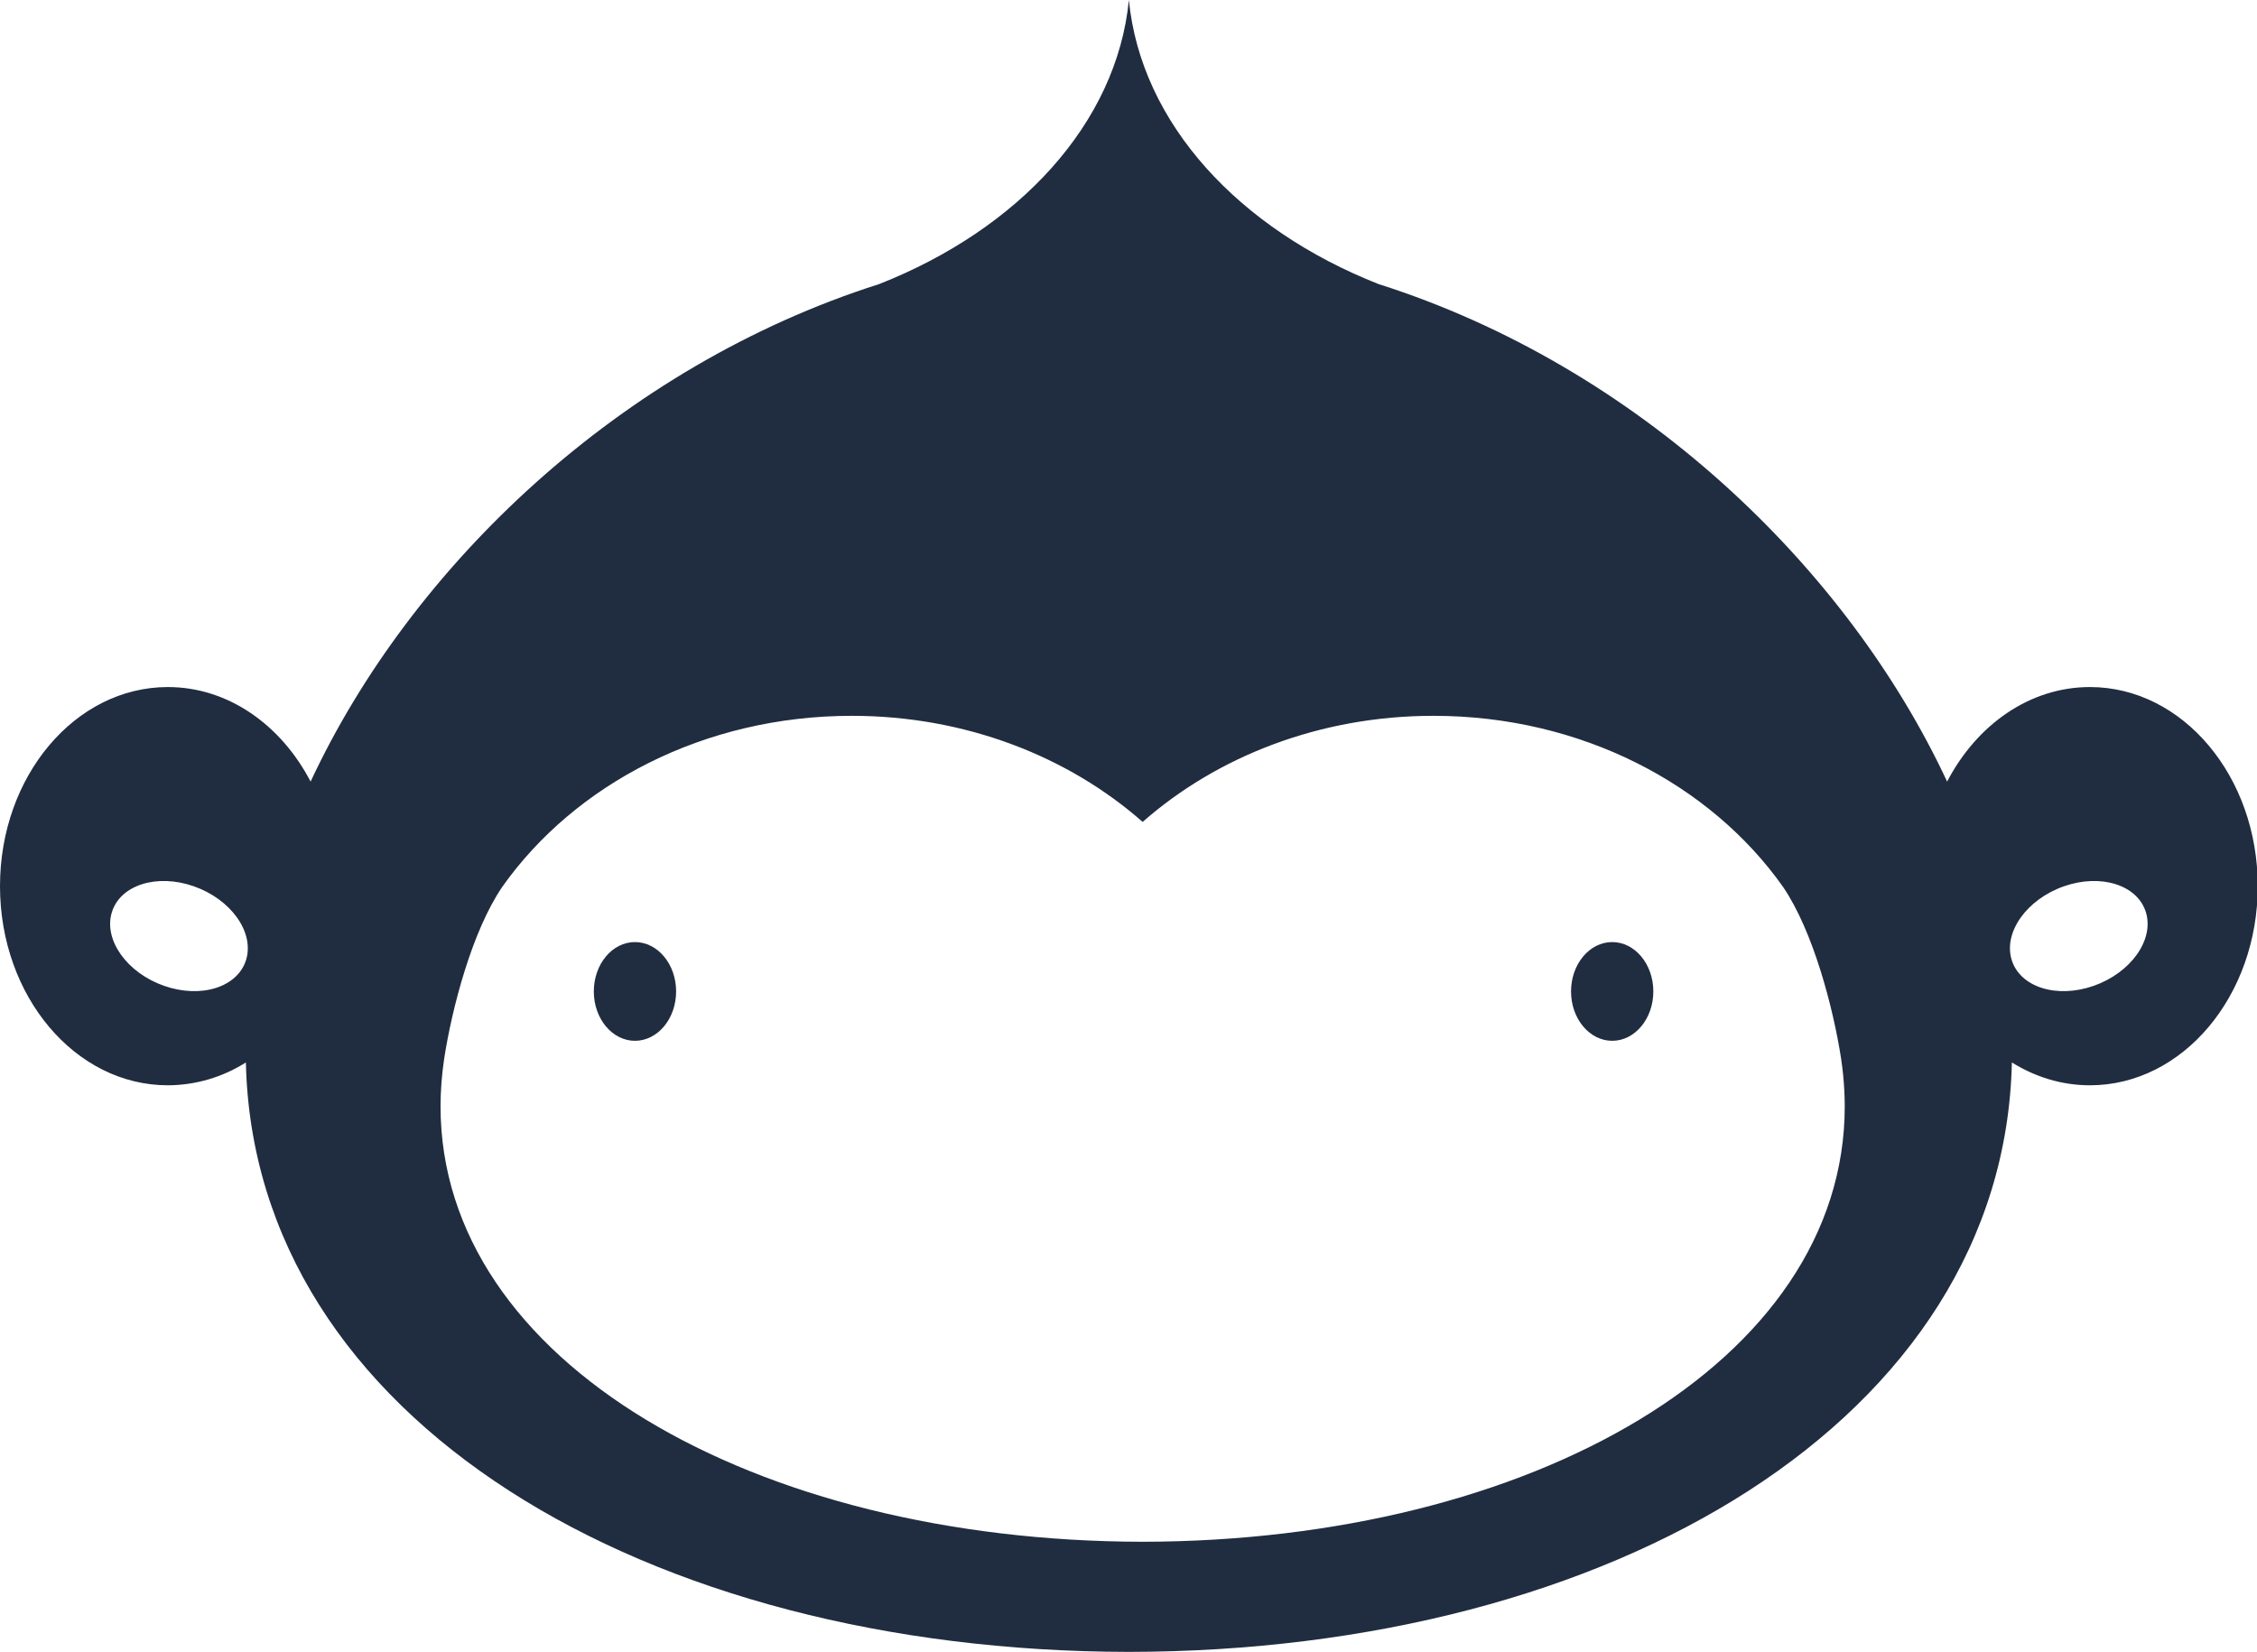
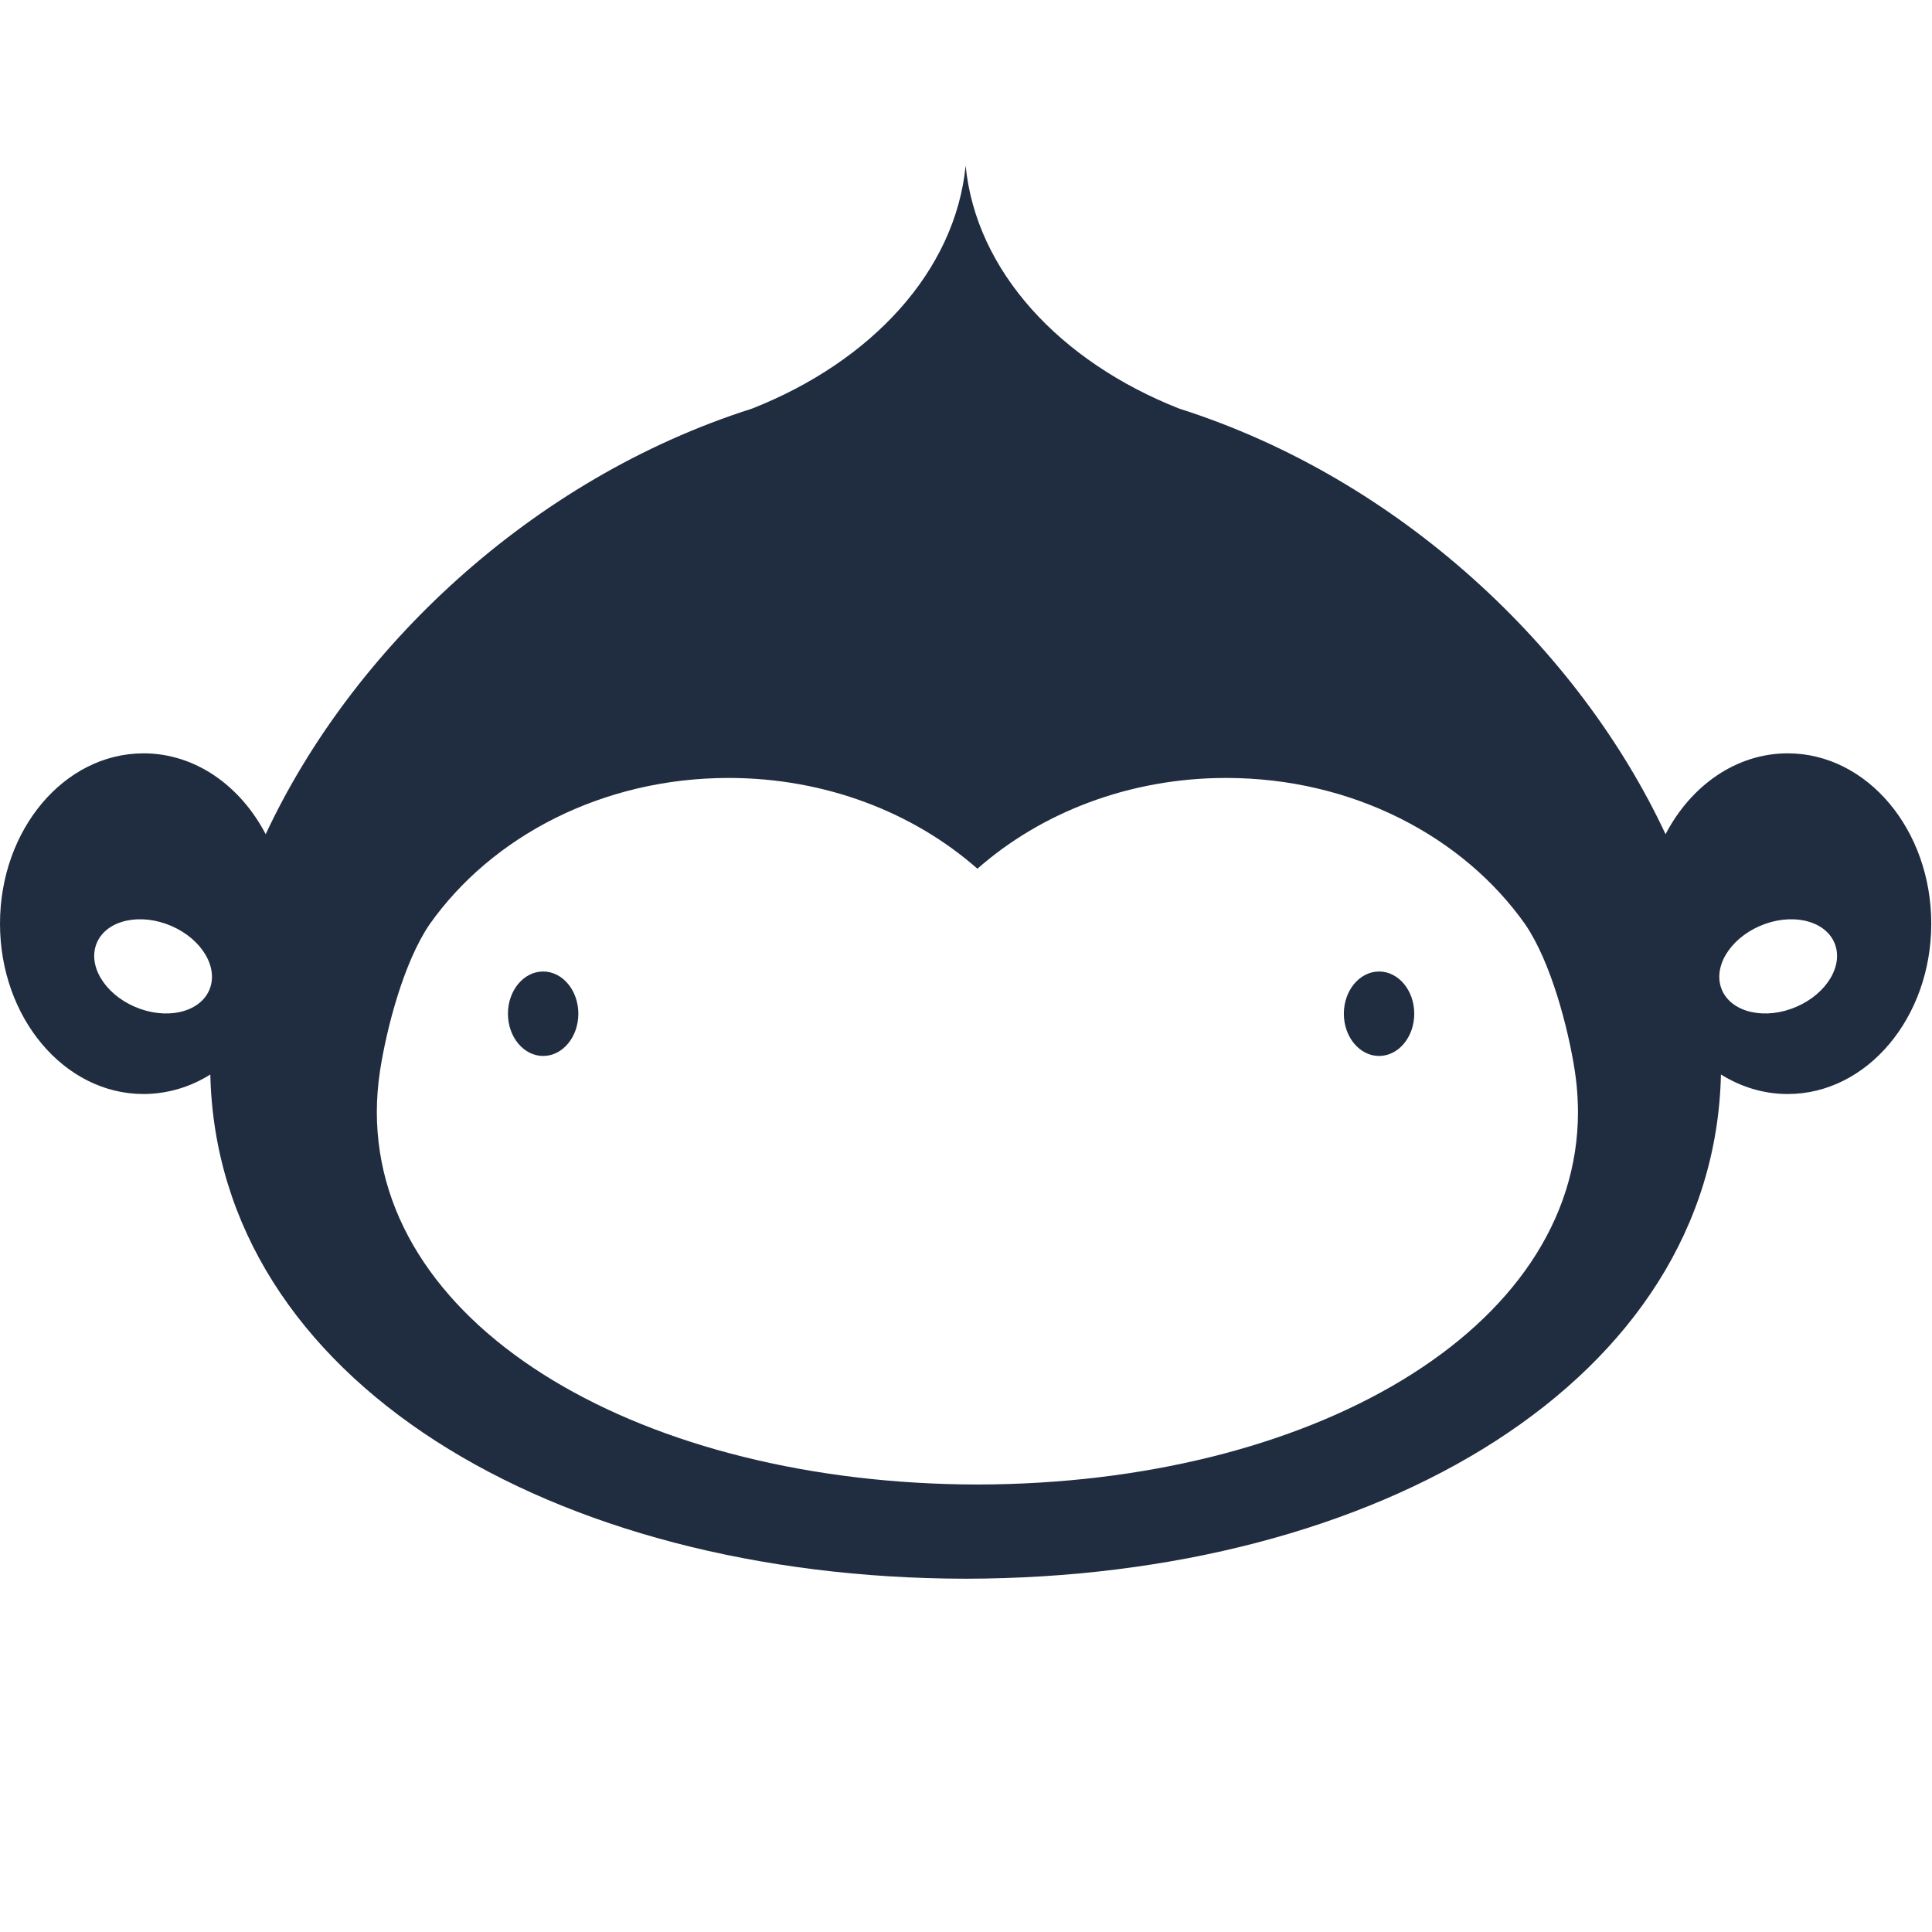
- <svg xmlns="http://www.w3.org/2000/svg" t="1633436455164" class="icon" viewBox="0 0 1399 1024" version="1.1" p-id="36000" width="273.242" height="200">
+ <svg xmlns="http://www.w3.org/2000/svg" t="1633436455164" class="icon" viewBox="0 -120 1400 1400" version="1.1" p-id="36000" width="100%" height="100%">
  <defs>
    <style type="text/css" />
  </defs>
  <path d="M393.574 583.987c-14.08 0-25.498 13.705-25.498 30.601 0 16.896 11.435 30.601 25.498 30.601 14.097 0 25.515-13.705 25.515-30.601 0-16.896-11.435-30.601-25.515-30.601m605.747 0c-14.08 0-25.515 13.705-25.515 30.601 0 16.896 11.435 30.601 25.515 30.601 14.08 0 25.498-13.705 25.498-30.601 0-16.896-11.418-30.601-25.498-30.601" fill="#202D40" p-id="36001" />
  <path d="M1297.801 611.106c-22.989 8.073-45.79 0.819-50.91-16.213-5.12-17.033 9.387-37.376 32.375-45.466 22.989-8.073 45.79-0.819 50.91 16.213 5.12 17.033-9.387 37.376-32.375 45.466M708.267 955.733C467.797 955.375 273.067 844.459 273.067 685.722a200.499 200.499 0 0 1 2.167-28.791l0.119-0.887c4.847-31.198 17.237-78.814 35.959-106.257C356.284 486.127 436.48 443.733 527.991 443.733c70.434 0 134.144 25.173 180.275 65.775C754.415 468.907 818.108 443.733 888.542 443.733c91.511 0 171.708 42.394 216.678 106.052 18.722 27.443 31.113 75.059 35.959 106.257l0.119 0.887a193.468 193.468 0 0 1 1.877 18.876c0.171 3.294 0.29 6.588 0.29 9.899 0 158.771-194.731 269.653-435.2 270.029M152.576 594.893c-5.12 17.033-27.921 24.286-50.91 16.213-23.006-8.09-37.495-28.433-32.375-45.466 5.12-17.033 27.921-24.286 50.91-16.213 23.006 8.09 37.495 28.433 32.375 45.466m1142.869-168.994c-37.41 0-70.195 23.433-88.525 58.607-62.362-133.632-192.085-257.434-352.427-308.412C768 141.978 707.243 76.51 699.733 0c-7.509 76.51-68.267 141.995-154.778 176.094-160.324 50.978-290.065 174.78-352.427 308.412-18.33-35.157-51.098-58.607-88.508-58.607C46.575 425.899 0 481.161 0 549.325s46.575 123.443 104.021 123.443a90.846 90.846 0 0 0 48.384-14.165C157.355 879.923 400.384 1023.607 699.733 1024c299.349-0.375 542.379-144.06 547.328-365.397 14.455 9.011 30.891 14.165 48.384 14.165 57.446 0 104.021-55.279 104.021-123.443 0-68.164-46.575-123.426-104.021-123.426" fill="#202D40" p-id="36002" />
</svg>
